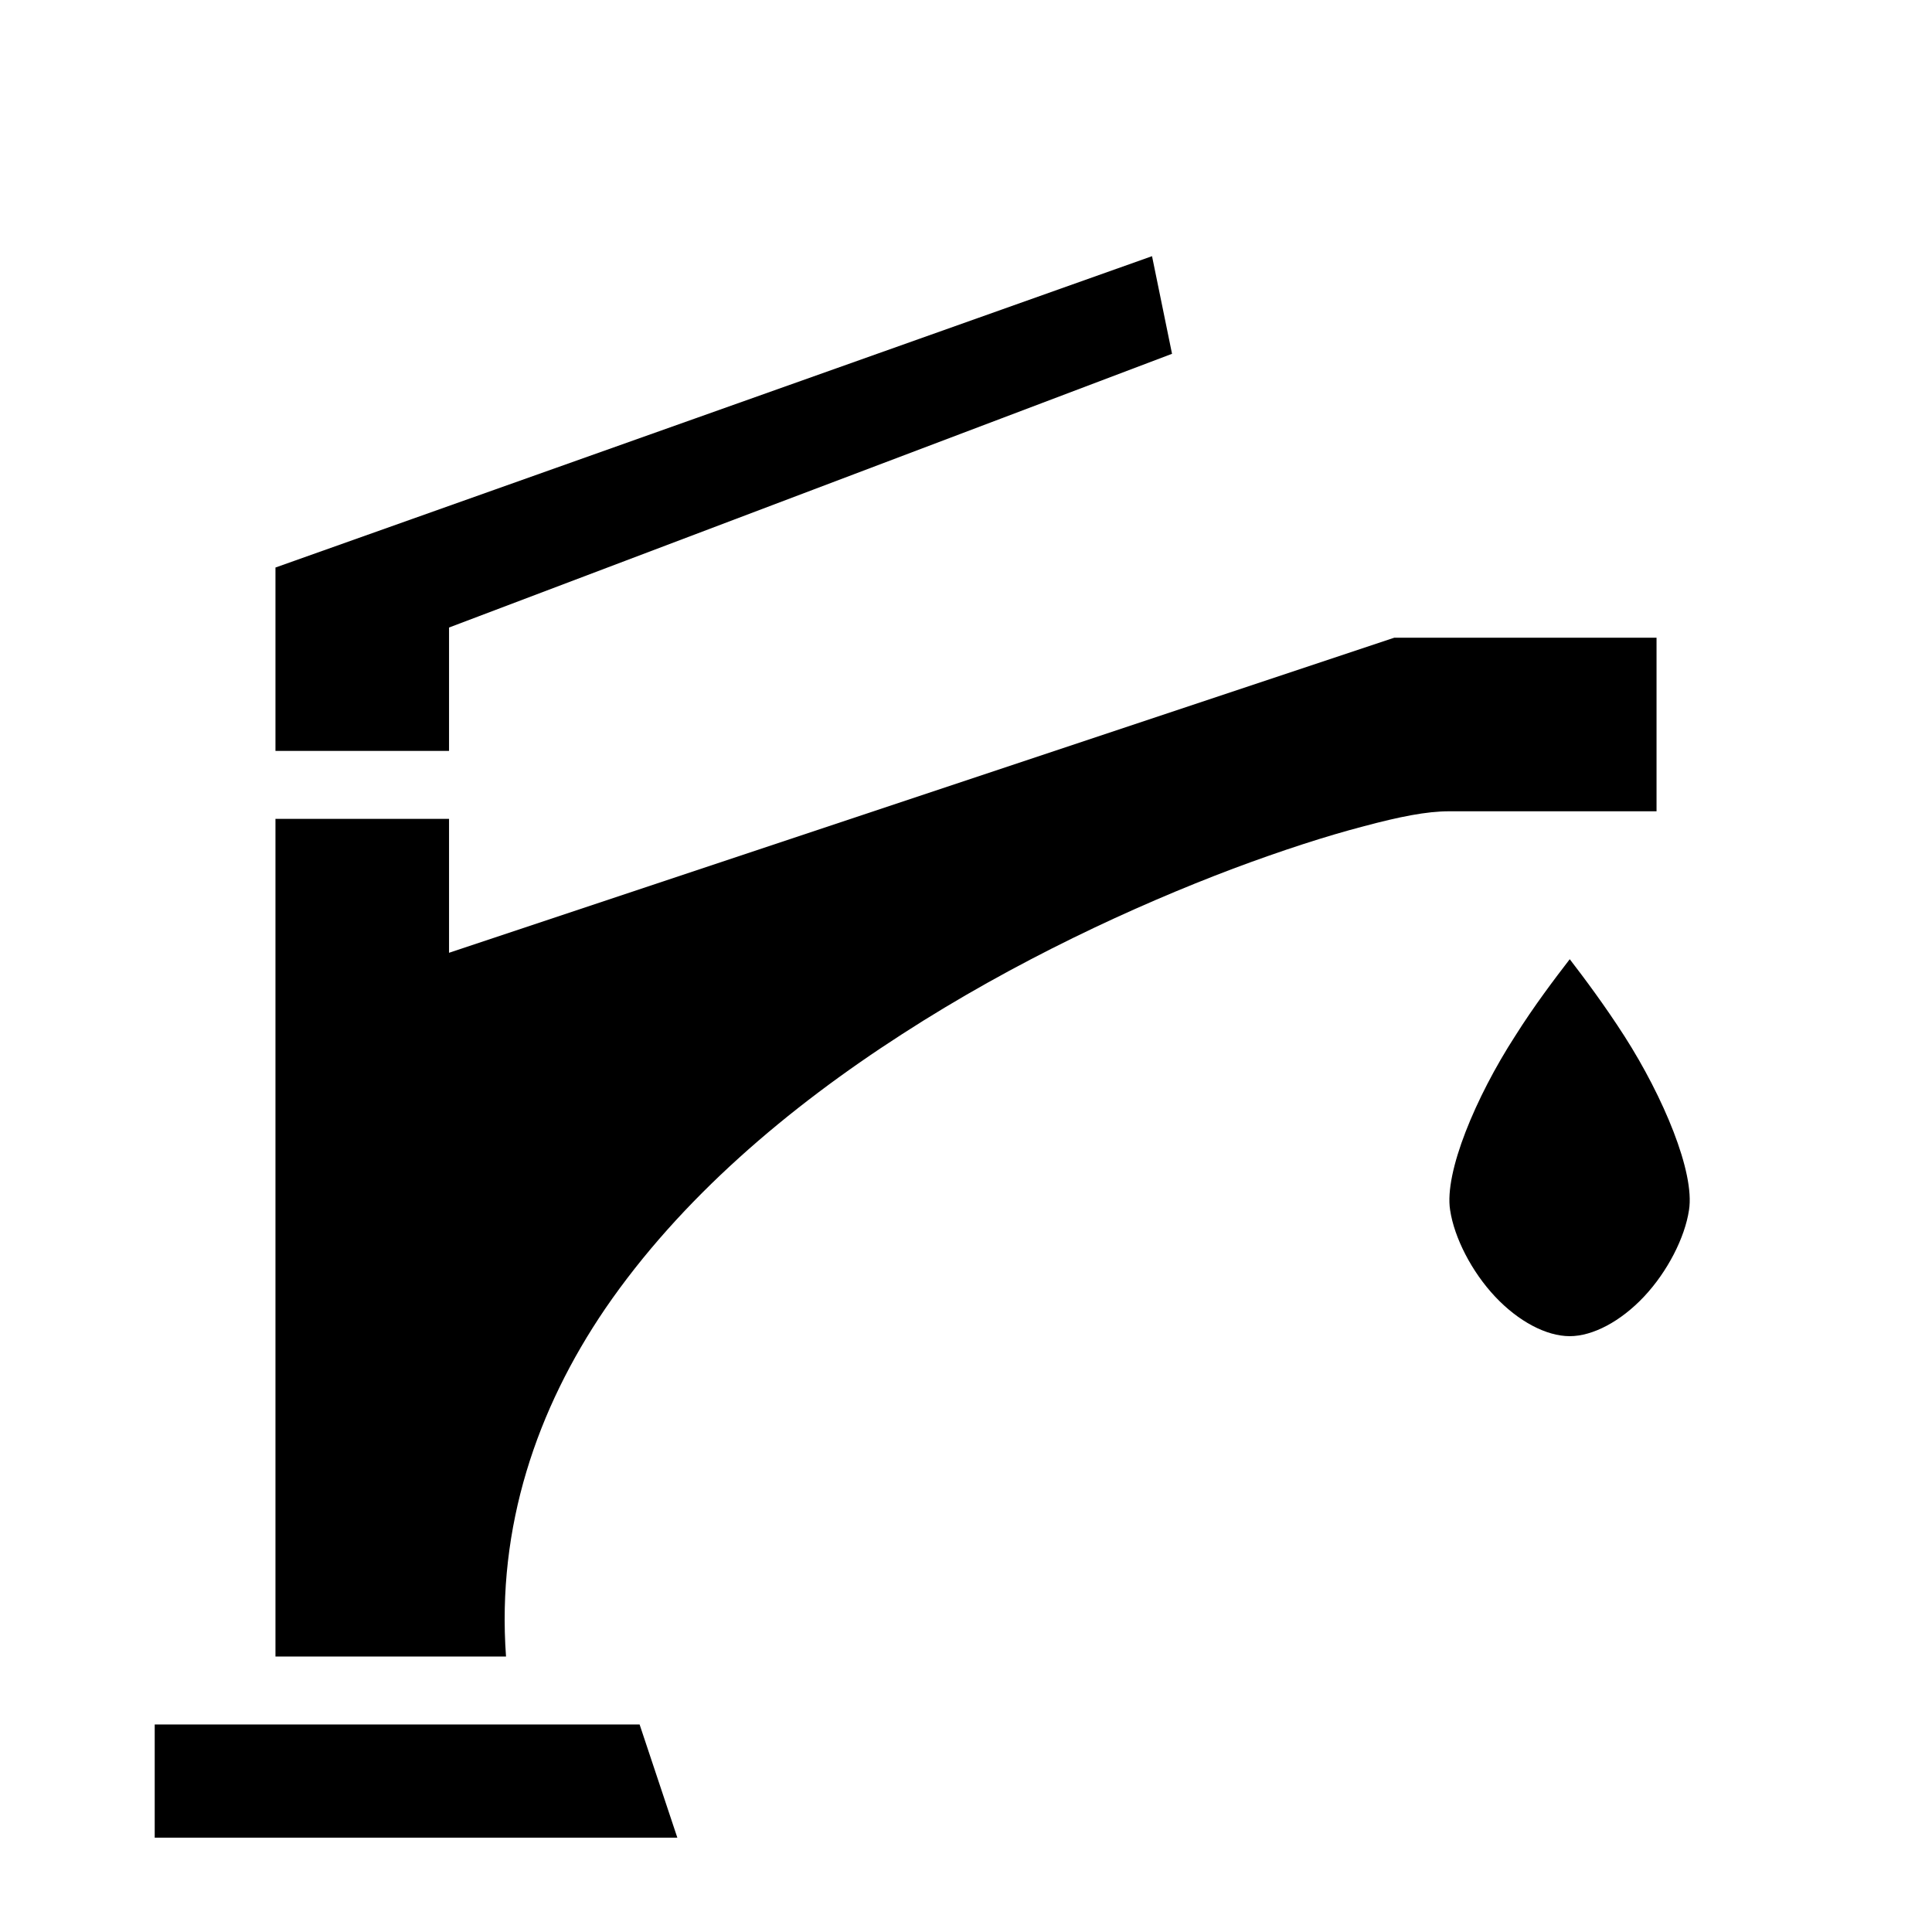
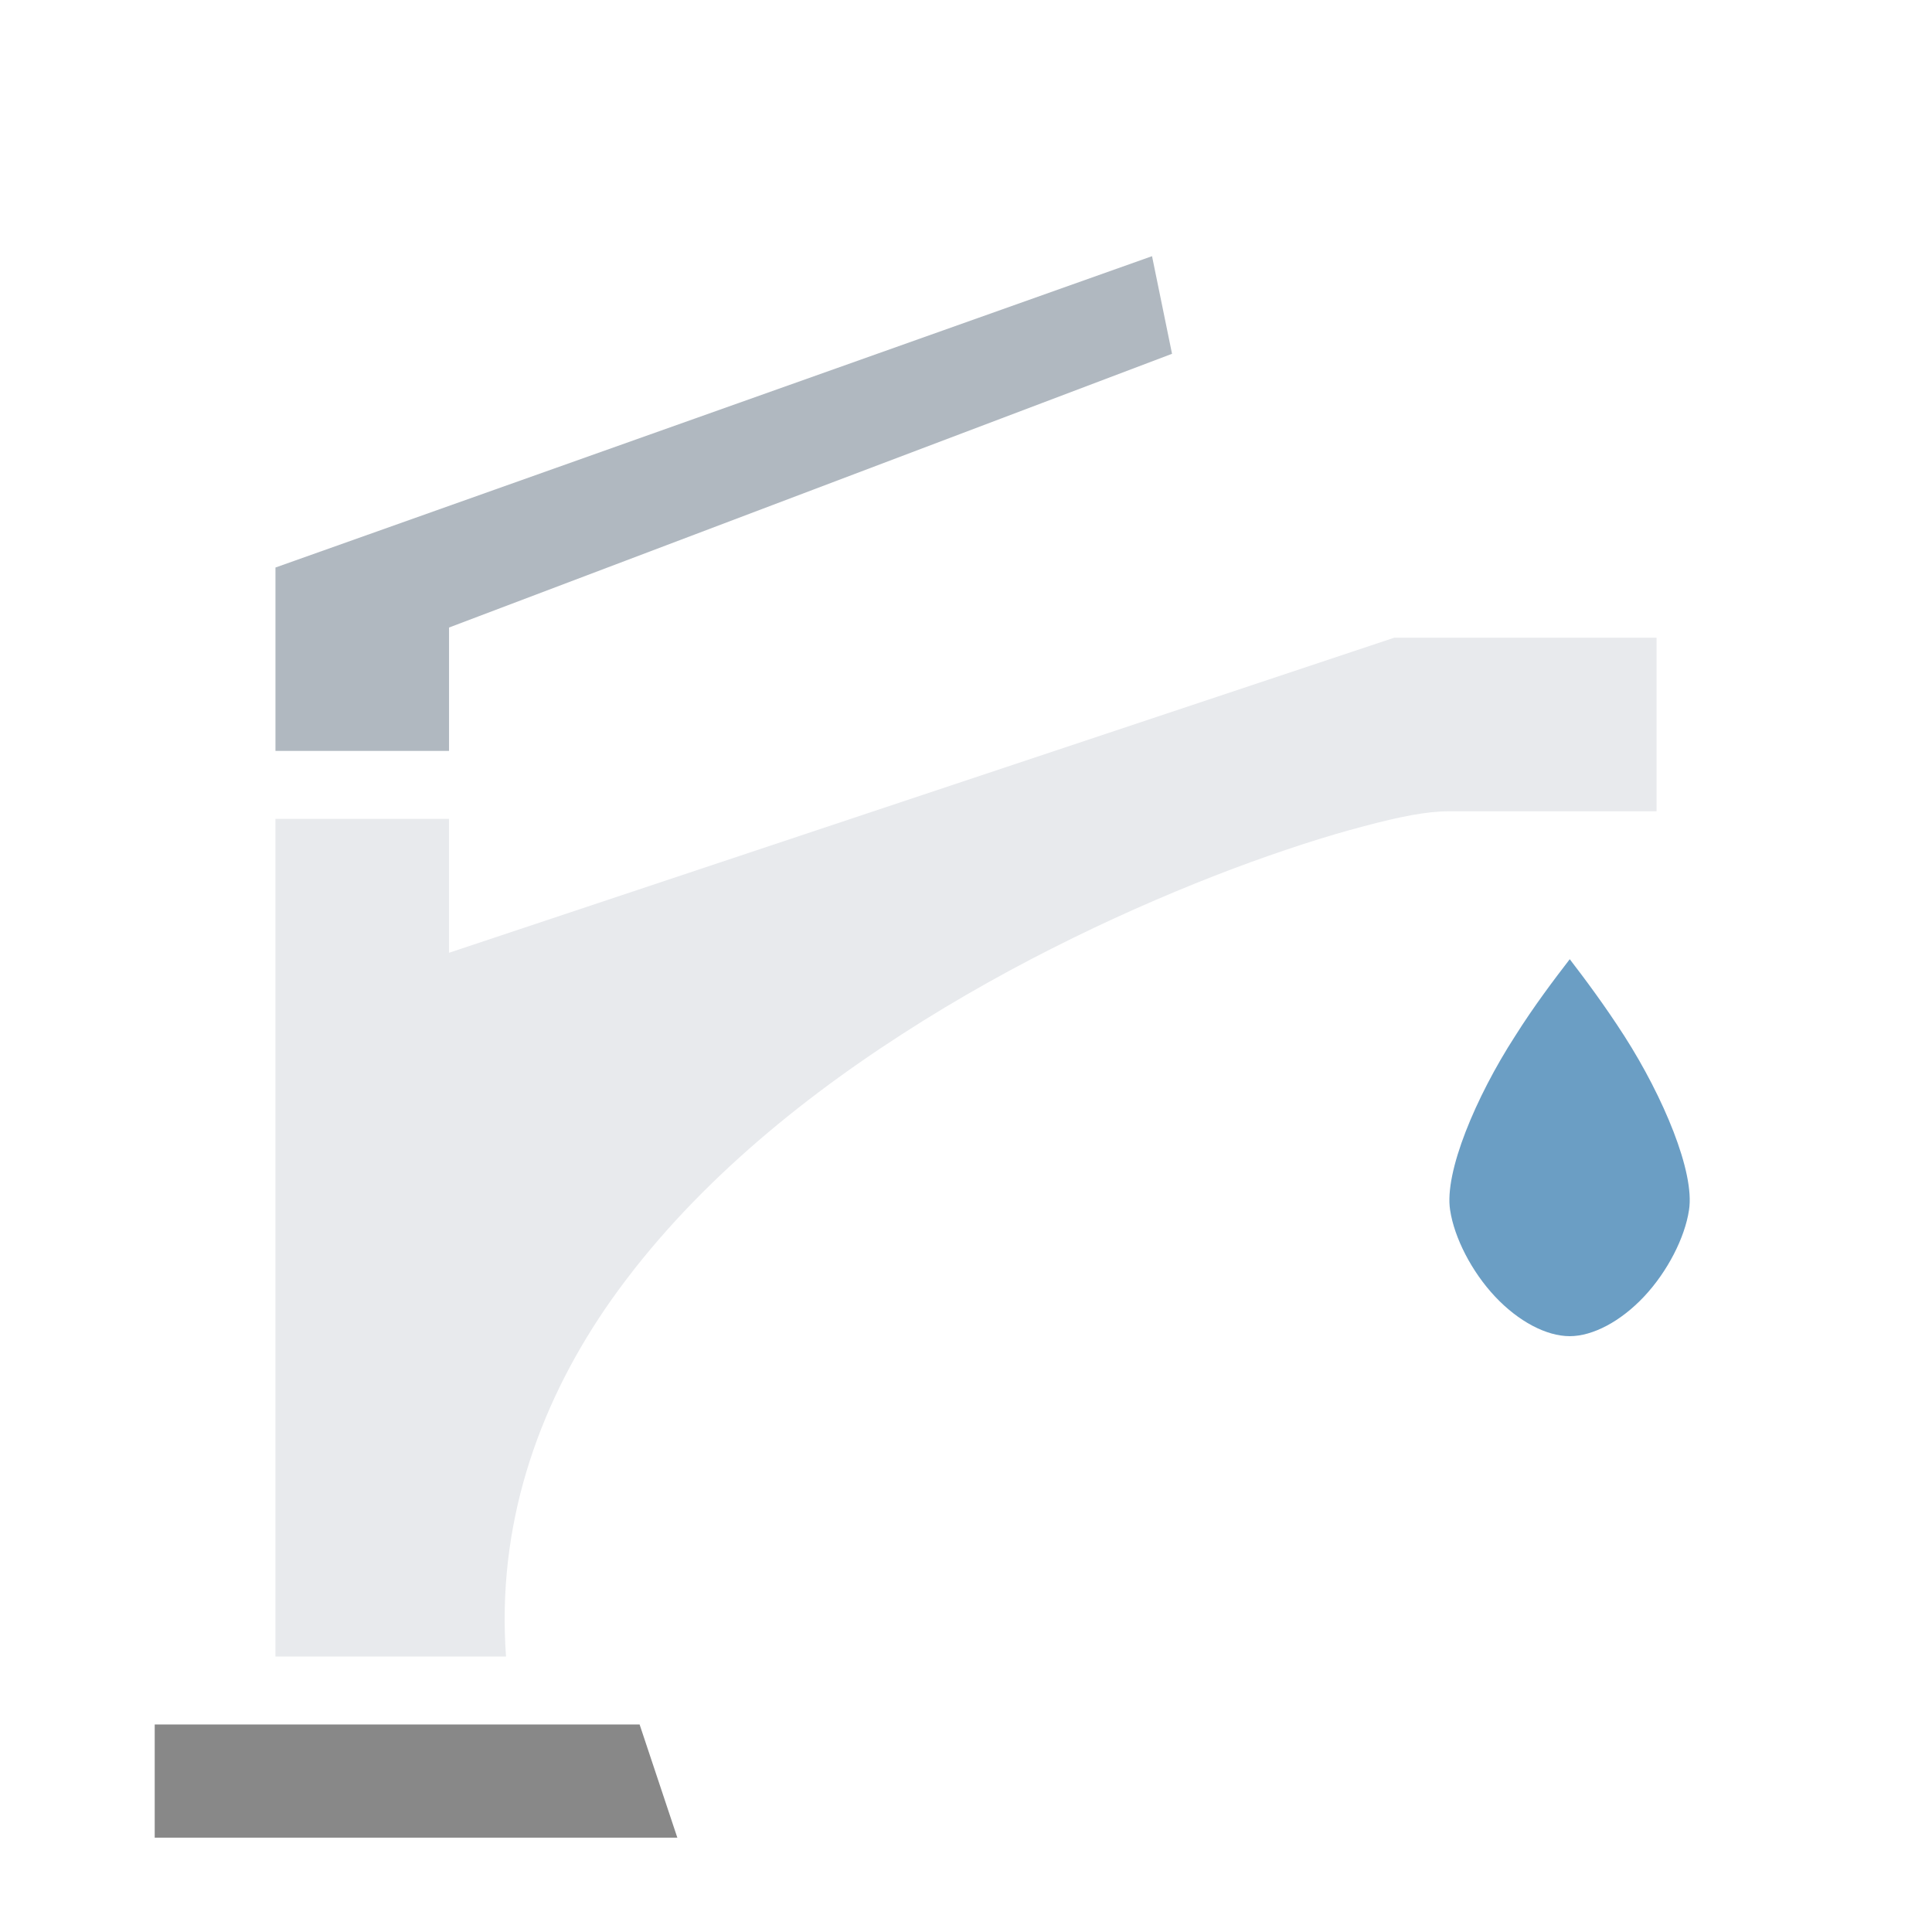
<svg xmlns="http://www.w3.org/2000/svg" viewBox="0 0 512 512">
-   <path fill="#000" d="M305.3 67.89 73 150.4V199h46v-32.7l191.6-72.54-5.3-25.87zM369.5 169 119 252.5V217H73v222h61.1c-2.5-34.5 8.2-65.6 26.3-92.2 20-29.2 48.5-53.3 78.6-72.7 30-19.4 61.6-34 87.8-43.9 13.1-4.9 24.9-8.7 34.5-11.2 9.7-2.6 16.8-4 22.7-4h55v-46h-69.5zm46.5 85.2c-4 5.2-9.4 12.3-14.5 20.4-10.4 16.1-18.8 36.1-17.2 46.1 1.1 7.3 5.7 16.3 11.9 22.9 6.2 6.6 13.6 10.5 19.8 10.5 6.1 0 13.5-3.9 19.7-10.5 6.2-6.6 10.8-15.6 11.9-22.9 1.6-10-6.8-30-17.1-46.1-5.2-8.1-10.5-15.2-14.5-20.4zM41 457v30h138.5l-10-30H41z" />
+   <path fill="#b0b8c0" d="M 305.3,67.89 L 73.0,150.4 L 73.0,199.0 L 119.0,199.0 L 119.0,166.3 L 310.6,93.76 L 305.3,67.89" />
+   <path fill="#e8eaed" d="M 369.5,169.0 L 119.0,252.5 L 119.0,217.0 L 73.0,217.0 L 73.0,439.0 L 134.1,439.0 C 131.6,404.5 142.3,373.4 160.4,346.8 C 180.4,317.6 208.9,293.5 239.0,274.1 C 269.0,254.7 300.6,240.1 326.8,230.2 C 339.9,225.3 351.7,221.5 361.3,219 C 371.0,216.4 378.1,215 384.0,215 L 439.0,215 L 439.0,169 L 369.5,169 L 369.5,169.0" />
+   <path fill="#6b9ec4" d="M 416.0,254.2 C 412.0,259.4 406.6,266.5 401.5,274.6 C 391.1,290.7 382.7,310.7 384.3,320.7 C 385.4,328.0 390.0,337.0 396.2,343.6 C 402.4,350.2 409.8,354.1 416.0,354.1 C 422.1,354.1 429.5,350.2 435.7,343.6 C 441.9,337 446.5,328 447.6,320.7 C 449.2,310.7 440.8,290.7 430.5,274.6 C 425.3,266.5 420,259.4 416,254.2 L 416.0,254.2" />
+   <path fill="#888" d="M 41.0,457.0 L 41.0,487.0 L 179.5,487.0 L 169.5,457.0 L 41.0,457.0" />
</svg>
